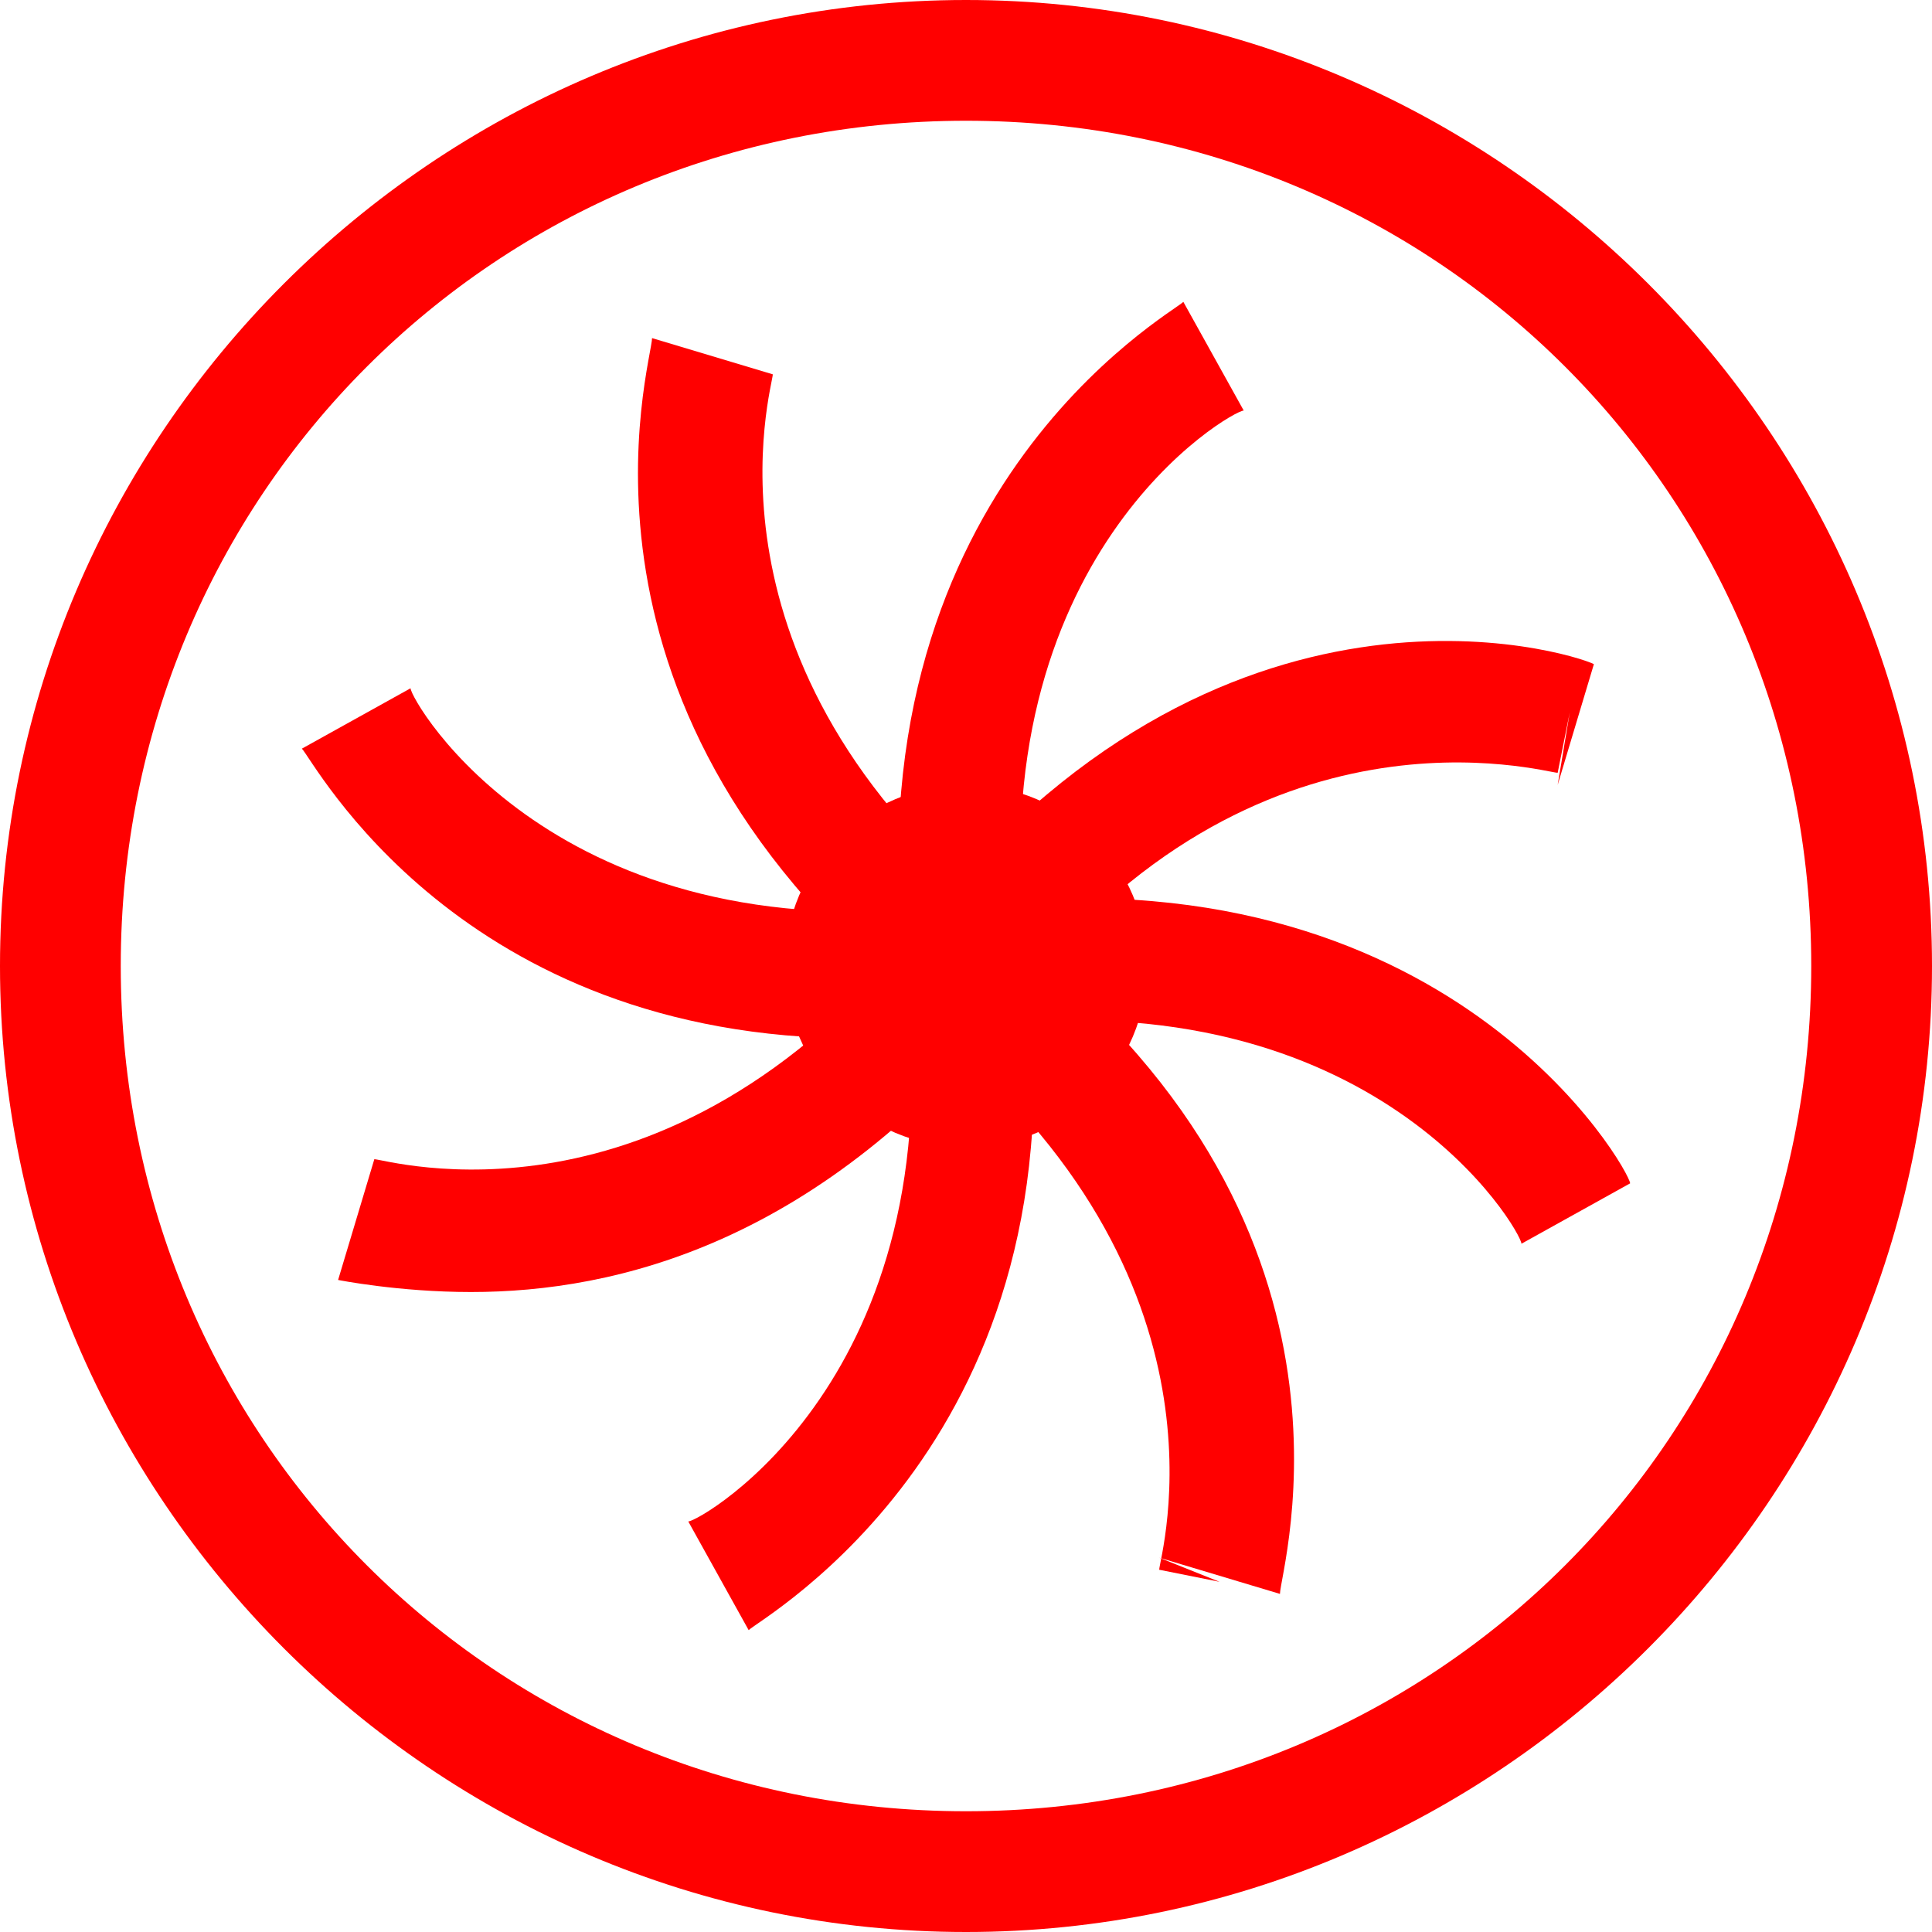
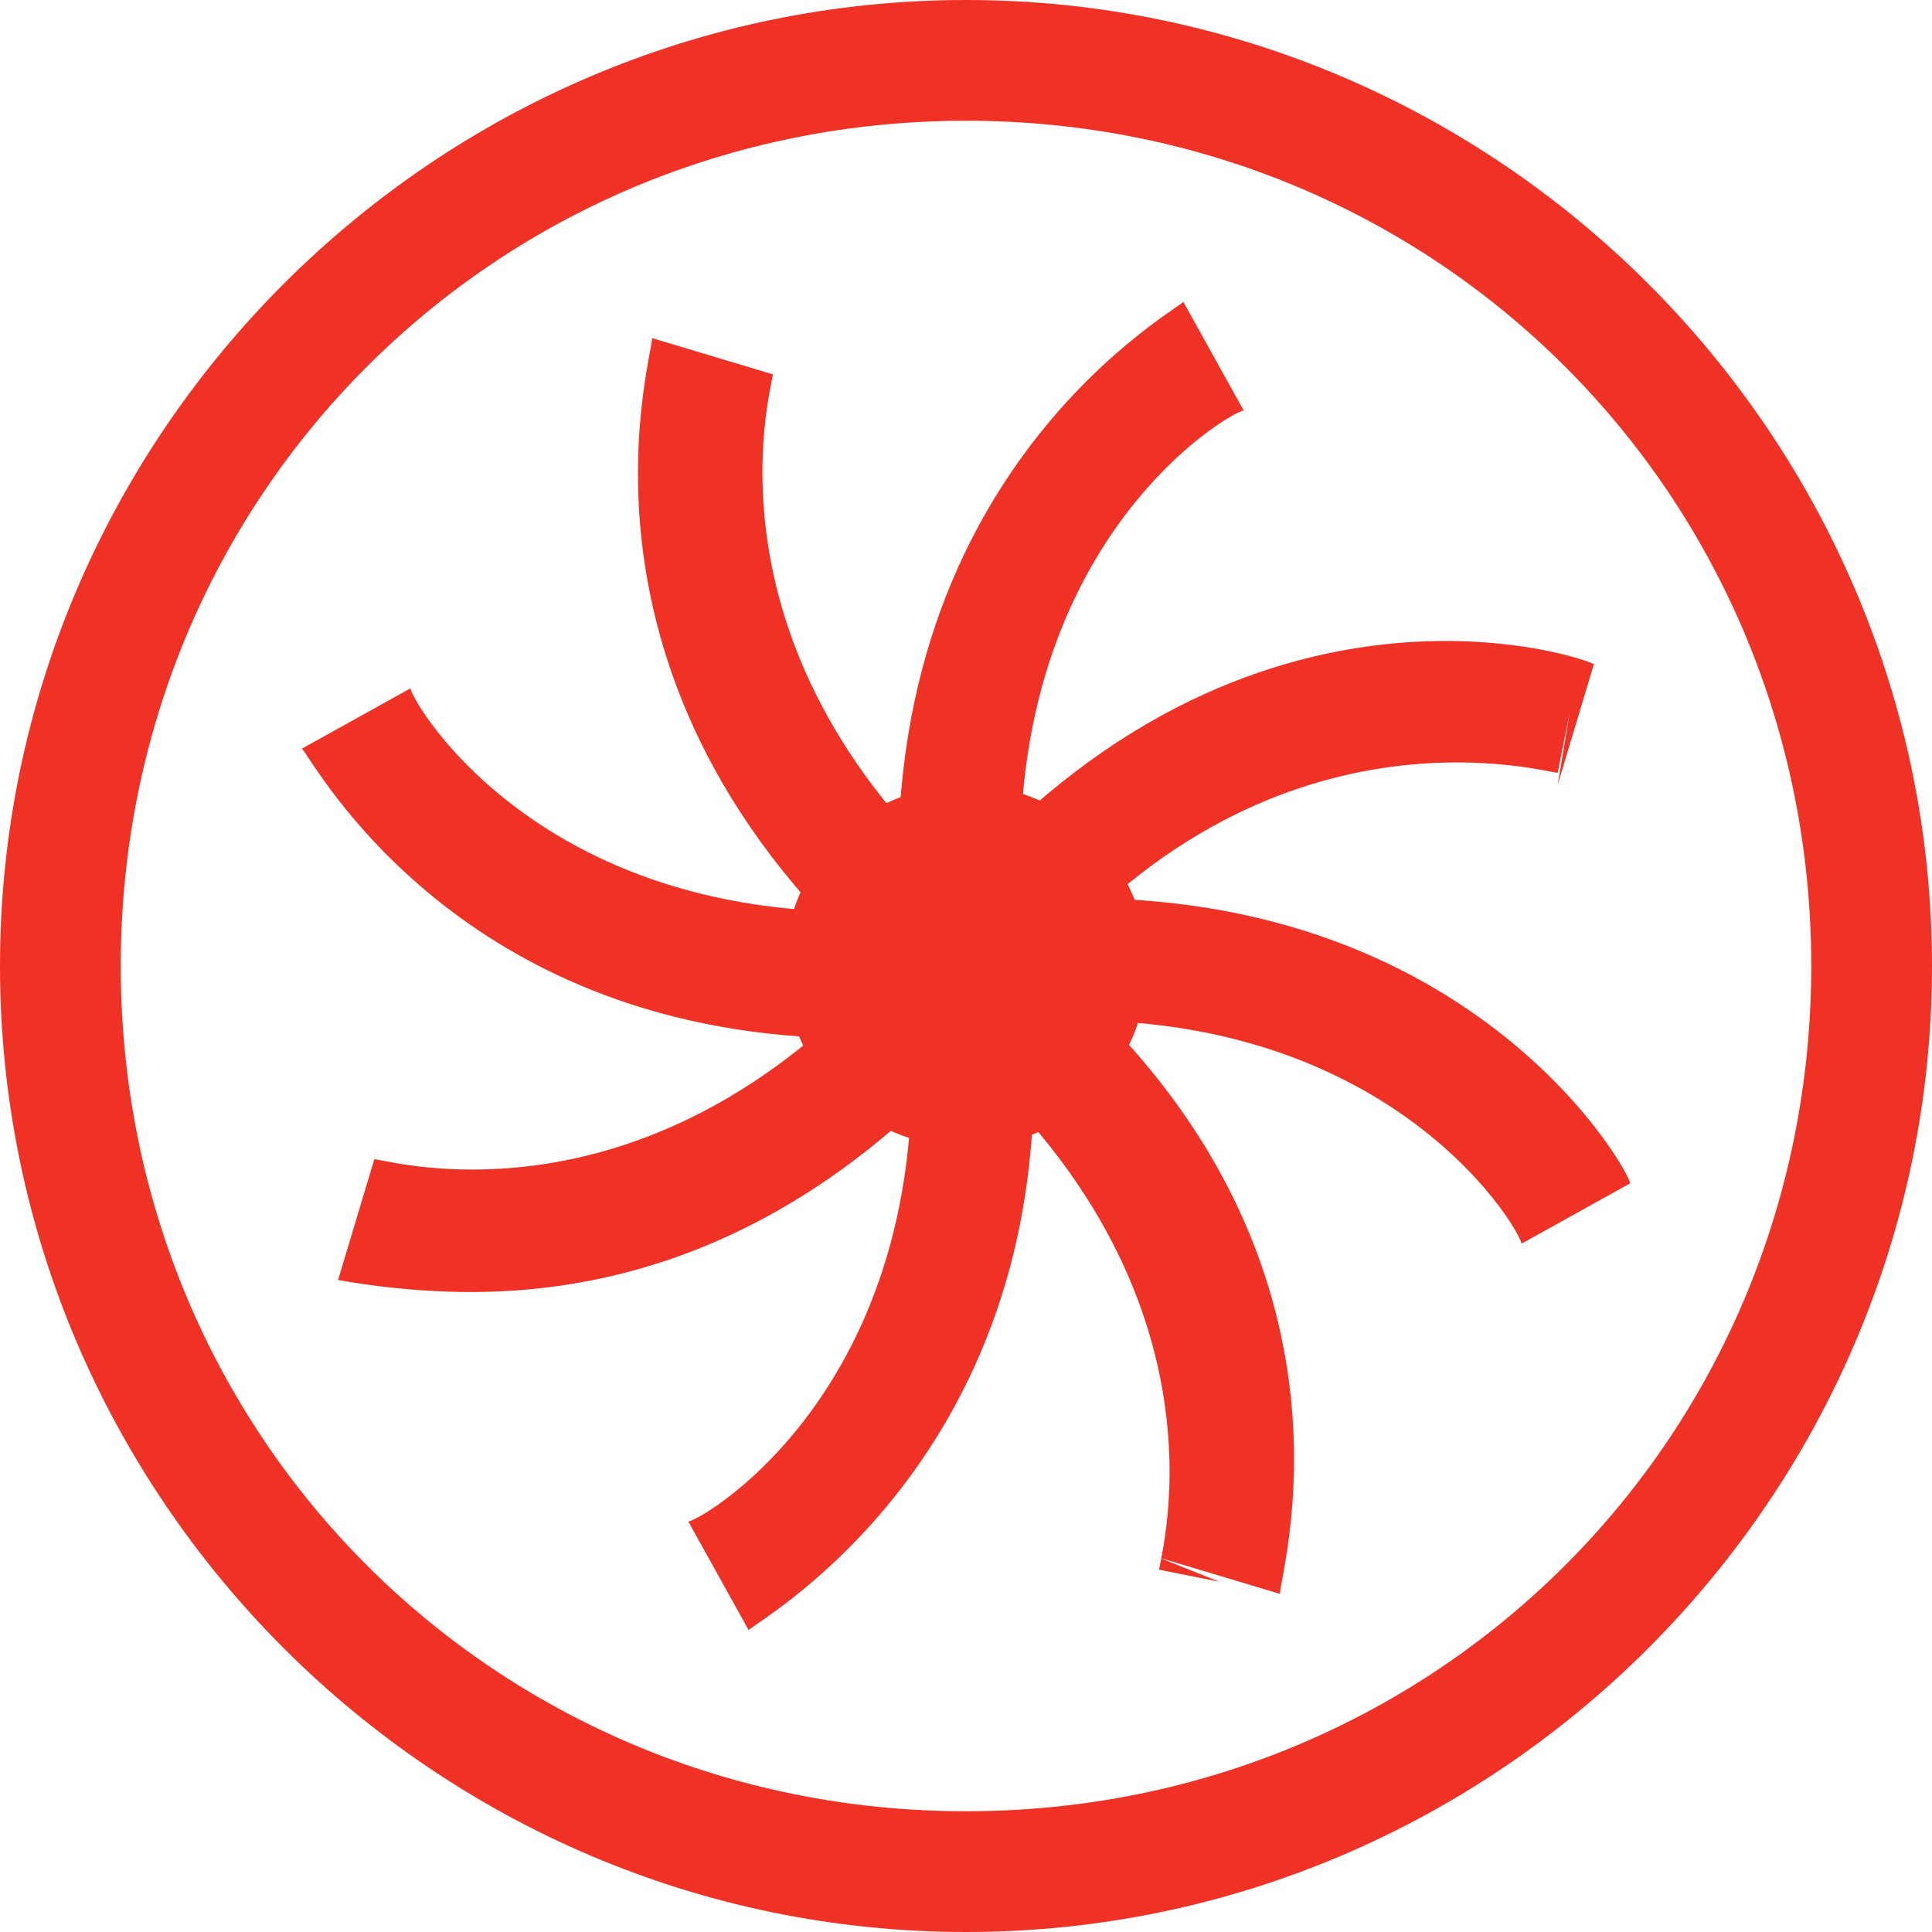
<svg xmlns="http://www.w3.org/2000/svg" width="35" height="35" viewBox="0 0 16 16">
  <g>
    <circle fill-opacity="0" cx="8" cy="8" r="7.5" />
-     <path fill="red" d="M8,1c3.9,0,7,3.1,7,7s-3.1,7-7,7s-7-3.1-7-7S4.1,1,8,1 M8,0C3.6,0,0,3.6,0,8s3.6,8,8,8s8-3.6,8-8 S12.4,0,8,0L8,0z" />
+     <path fill="#f03226" d="M8,1c3.9,0,7,3.1,7,7s-3.1,7-7,7s-7-3.1-7-7S4.1,1,8,1 M8,0C3.6,0,0,3.6,0,8s3.6,8,8,8s8-3.6,8-8 S12.4,0,8,0L8,0z" />
    <circle fill-opacity="0" cx="8" cy="8" r="6" />
  </g>
-   <g fill="red">
+   <g fill="#f03226">
    <path d="M7.7,8.4C4.5,5.9,5.4,3,5.4,2.8l1,0.3c0,0.1-0.7,2.4,1.9,4.5L7.7,8.4z" />
    <path d="M10.6,13.2l-1-0.3l0.5,0.2l-0.5-0.1c0-0.1,0.7-2.4-1.9-4.5l0.6-0.8C11.5,10.1,10.6,13,10.6,13.2z" />
    <path d="M8.4,8.3L7.6,7.7c2.5-3.2,5.4-2.3,5.6-2.2l-0.3,1L13,5.9l-0.1,0.5C12.8,6.4,10.4,5.7,8.4,8.3z" />
    <path d="M3.9,10.7c-0.6,0-1.1-0.1-1.1-0.1l0.3-1c0.1,0,2.4,0.7,4.5-1.9l0.8,0.6C6.8,10.3,5.1,10.7,3.9,10.7z" />
    <path d="M7.5,8.1C7,4.1,9.7,2.6,9.8,2.5l0.5,0.9L10.1,3l0.2,0.4c-0.1,0-2.2,1.2-1.8,4.5L7.5,8.1z" />
    <path d="M6.2,13.5l-0.5-0.9L5.9,13l-0.2-0.4c0.1,0,2.2-1.2,1.8-4.5l1-0.1C9,11.9,6.3,13.4,6.2,13.5z" />
    <path d="M12.6,10.3c0-0.1-1.2-2.2-4.5-1.8l-0.1-1c4-0.5,5.5,2.2,5.5,2.3L12.6,10.3l0.4-0.2L12.6,10.3z" />
    <path d="M7.1,8.6c-3.3,0-4.5-2.3-4.6-2.4l0.9-0.5L3,5.9l0.4-0.2c0,0.1,1.2,2.2,4.5,1.8l0.1,1 C7.7,8.5,7.4,8.6,7.1,8.6z" />
  </g>
  <g>
-     <circle fill="red" cx="8" cy="8" r="1.5" />
+     <circle fill="#f03226" cx="8" cy="8" r="1.5" />
    <path fill-opacity="0" d="M8,7c0.6,0,1,0.4,1,1S8.6,9,8,9S7,8.6,7,8S7.4,7,8,7 M8,6C6.9,6,6,6.9,6,8s0.9,2,2,2s2-0.9,2-2 S9.1,6,8,6L8,6z" />
  </g>
</svg>
